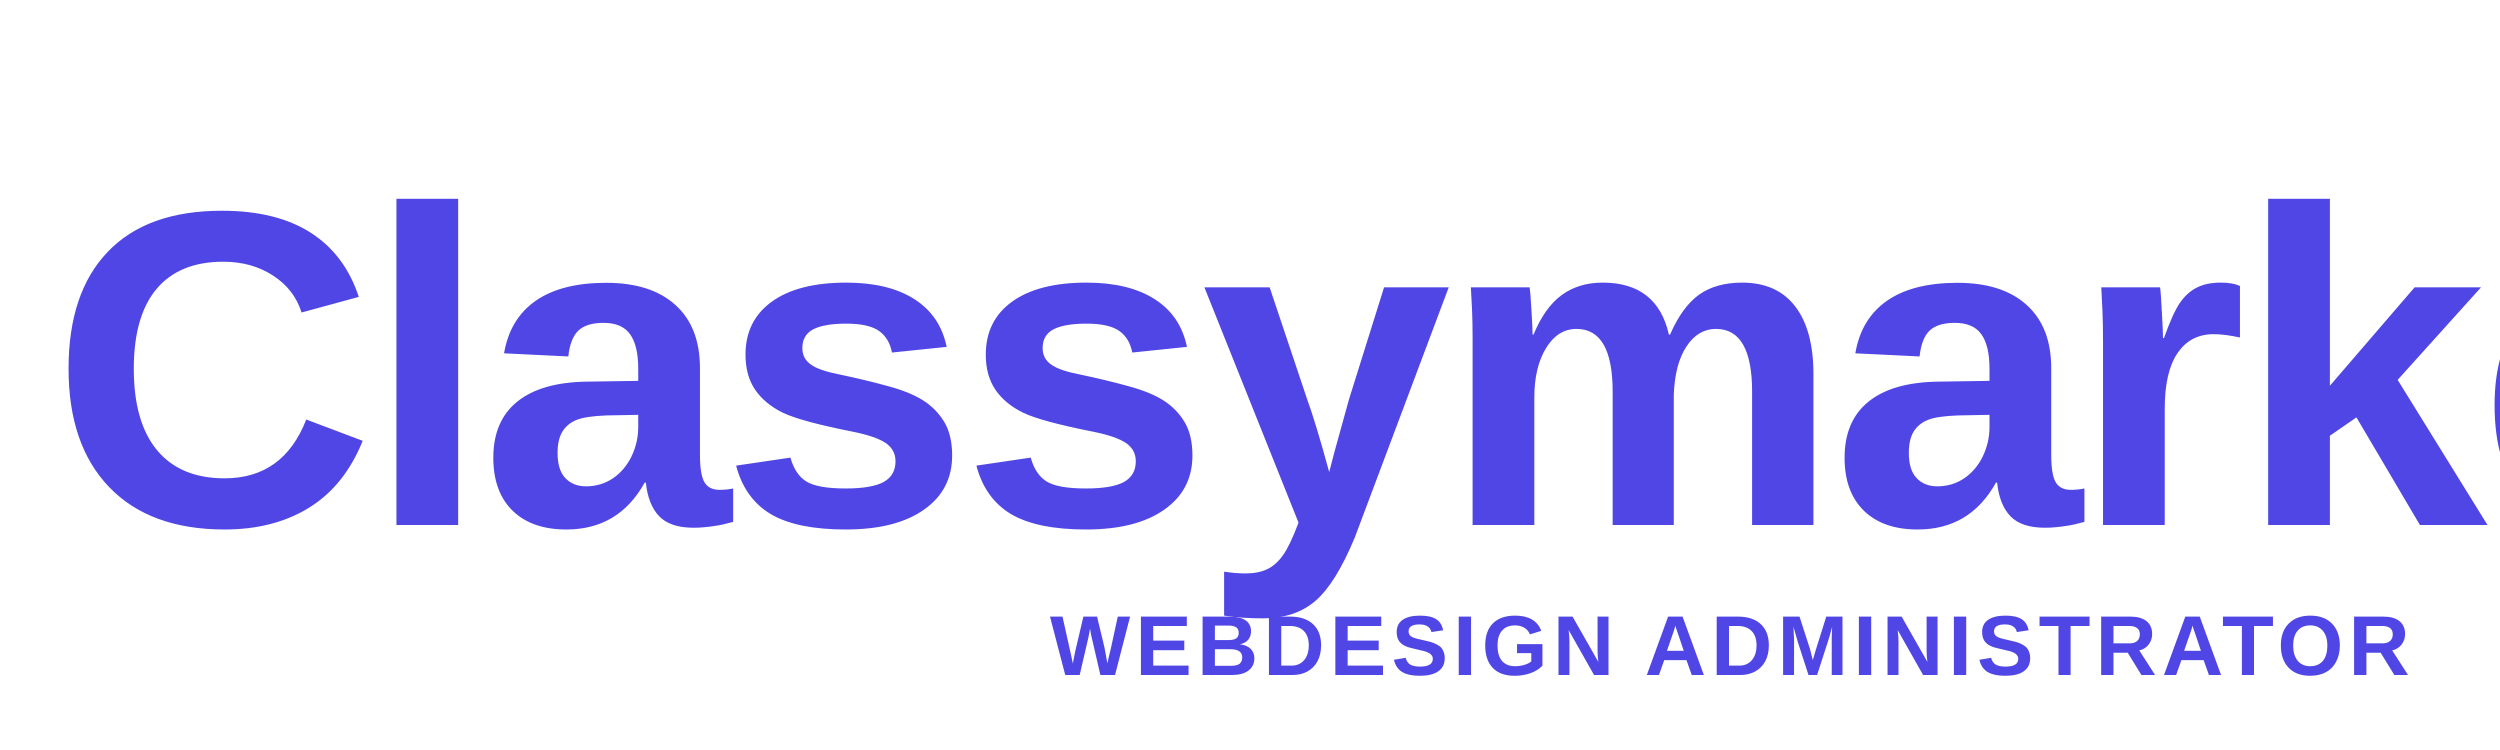
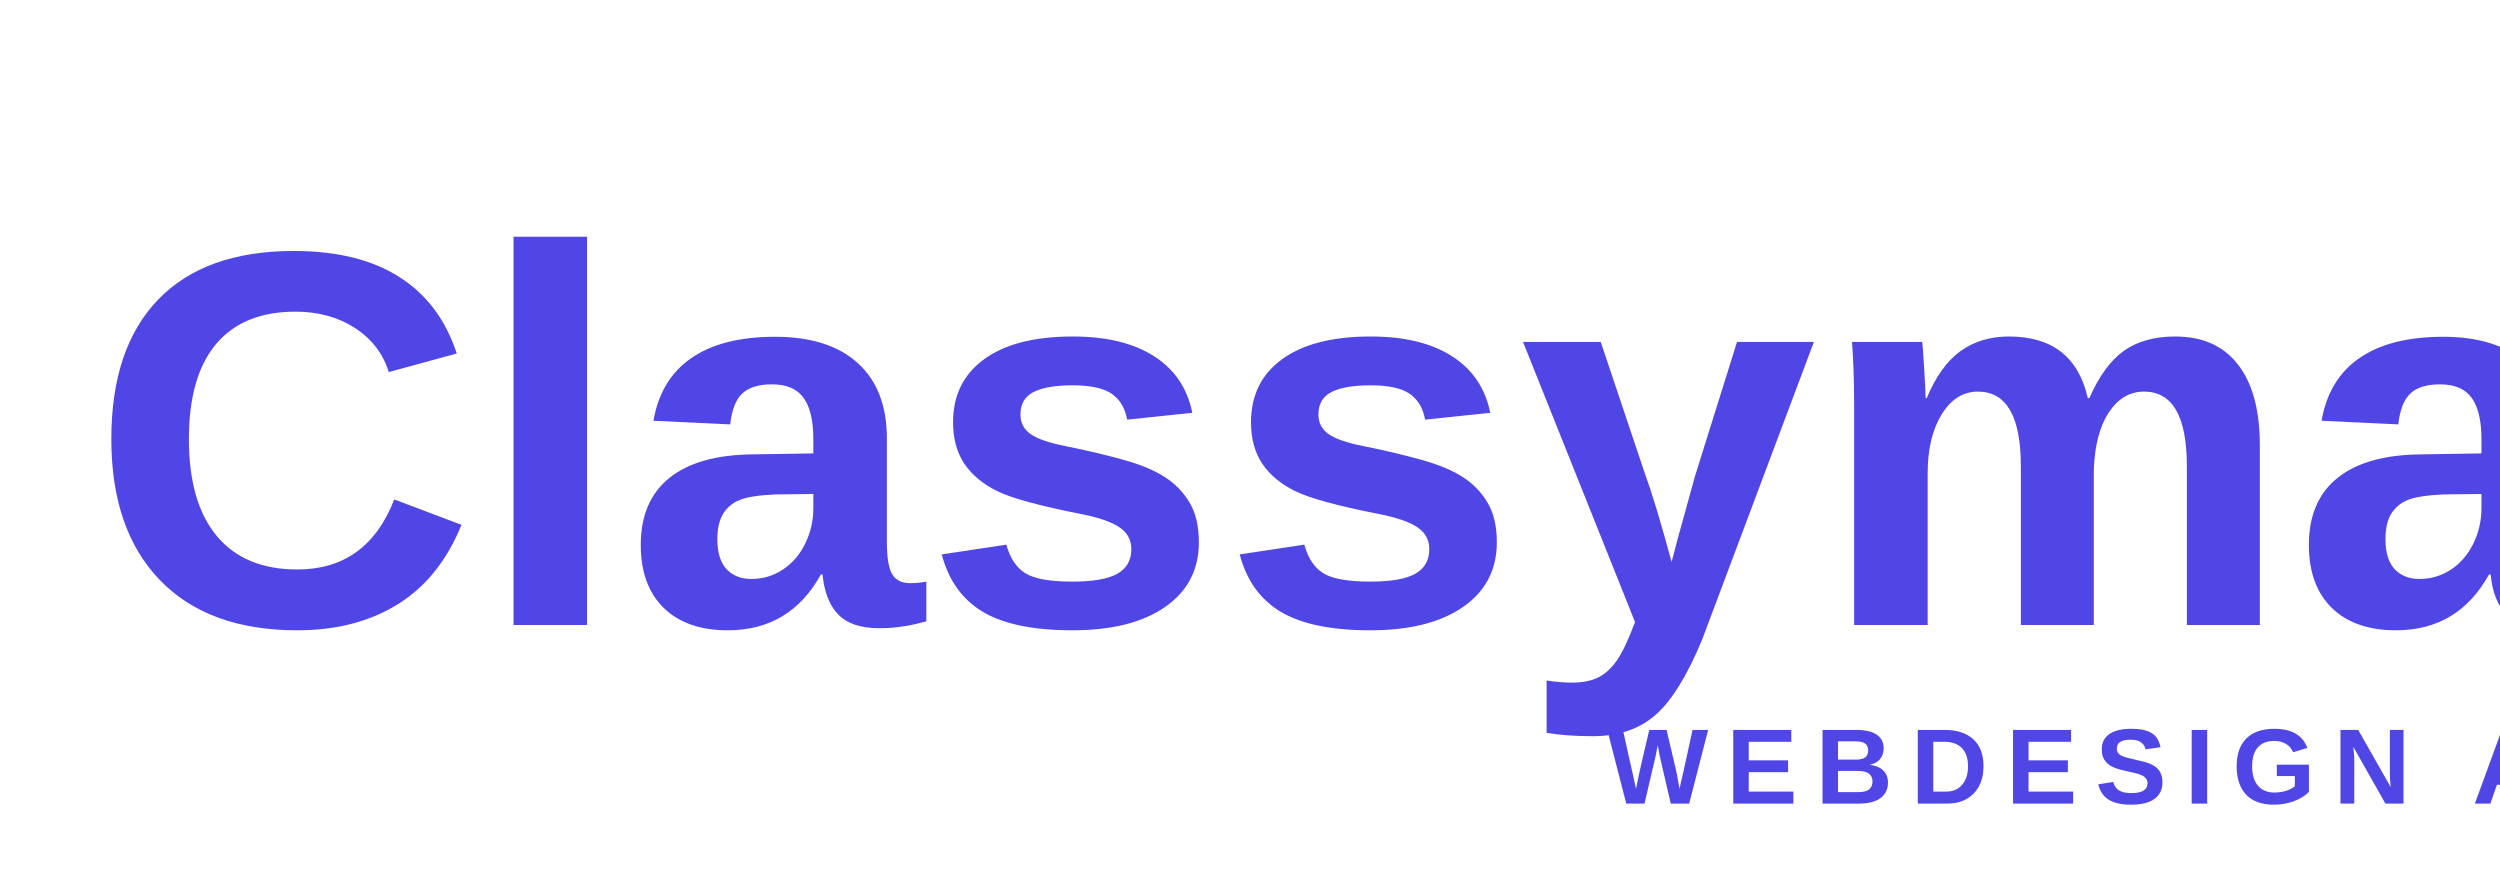
- <svg xmlns="http://www.w3.org/2000/svg" viewBox="0 0 200 60" width="200" height="60">
-   <text x="4" y="42" font-family="Arial, sans-serif" font-size="36" font-weight="bold" fill="#4F46E5" letter-spacing="-0.8">
+ <svg xmlns="http://www.w3.org/2000/svg" viewBox="0 0 280 100">
+   <text x="10" y="70" font-family="Arial, sans-serif" font-size="60" font-weight="bold" fill="#4F46E5">
    Classymarketing
  </text>
-   <text x="84" y="54" font-family="Arial, sans-serif" font-size="6.8" font-weight="600" fill="#4F46E5" letter-spacing="0.4">
+   <text x="180" y="90" font-family="Arial, sans-serif" font-size="12" font-weight="600" fill="#4F46E5" letter-spacing="2">
    WEBDESIGN ADMINISTRATOR
  </text>
</svg>
